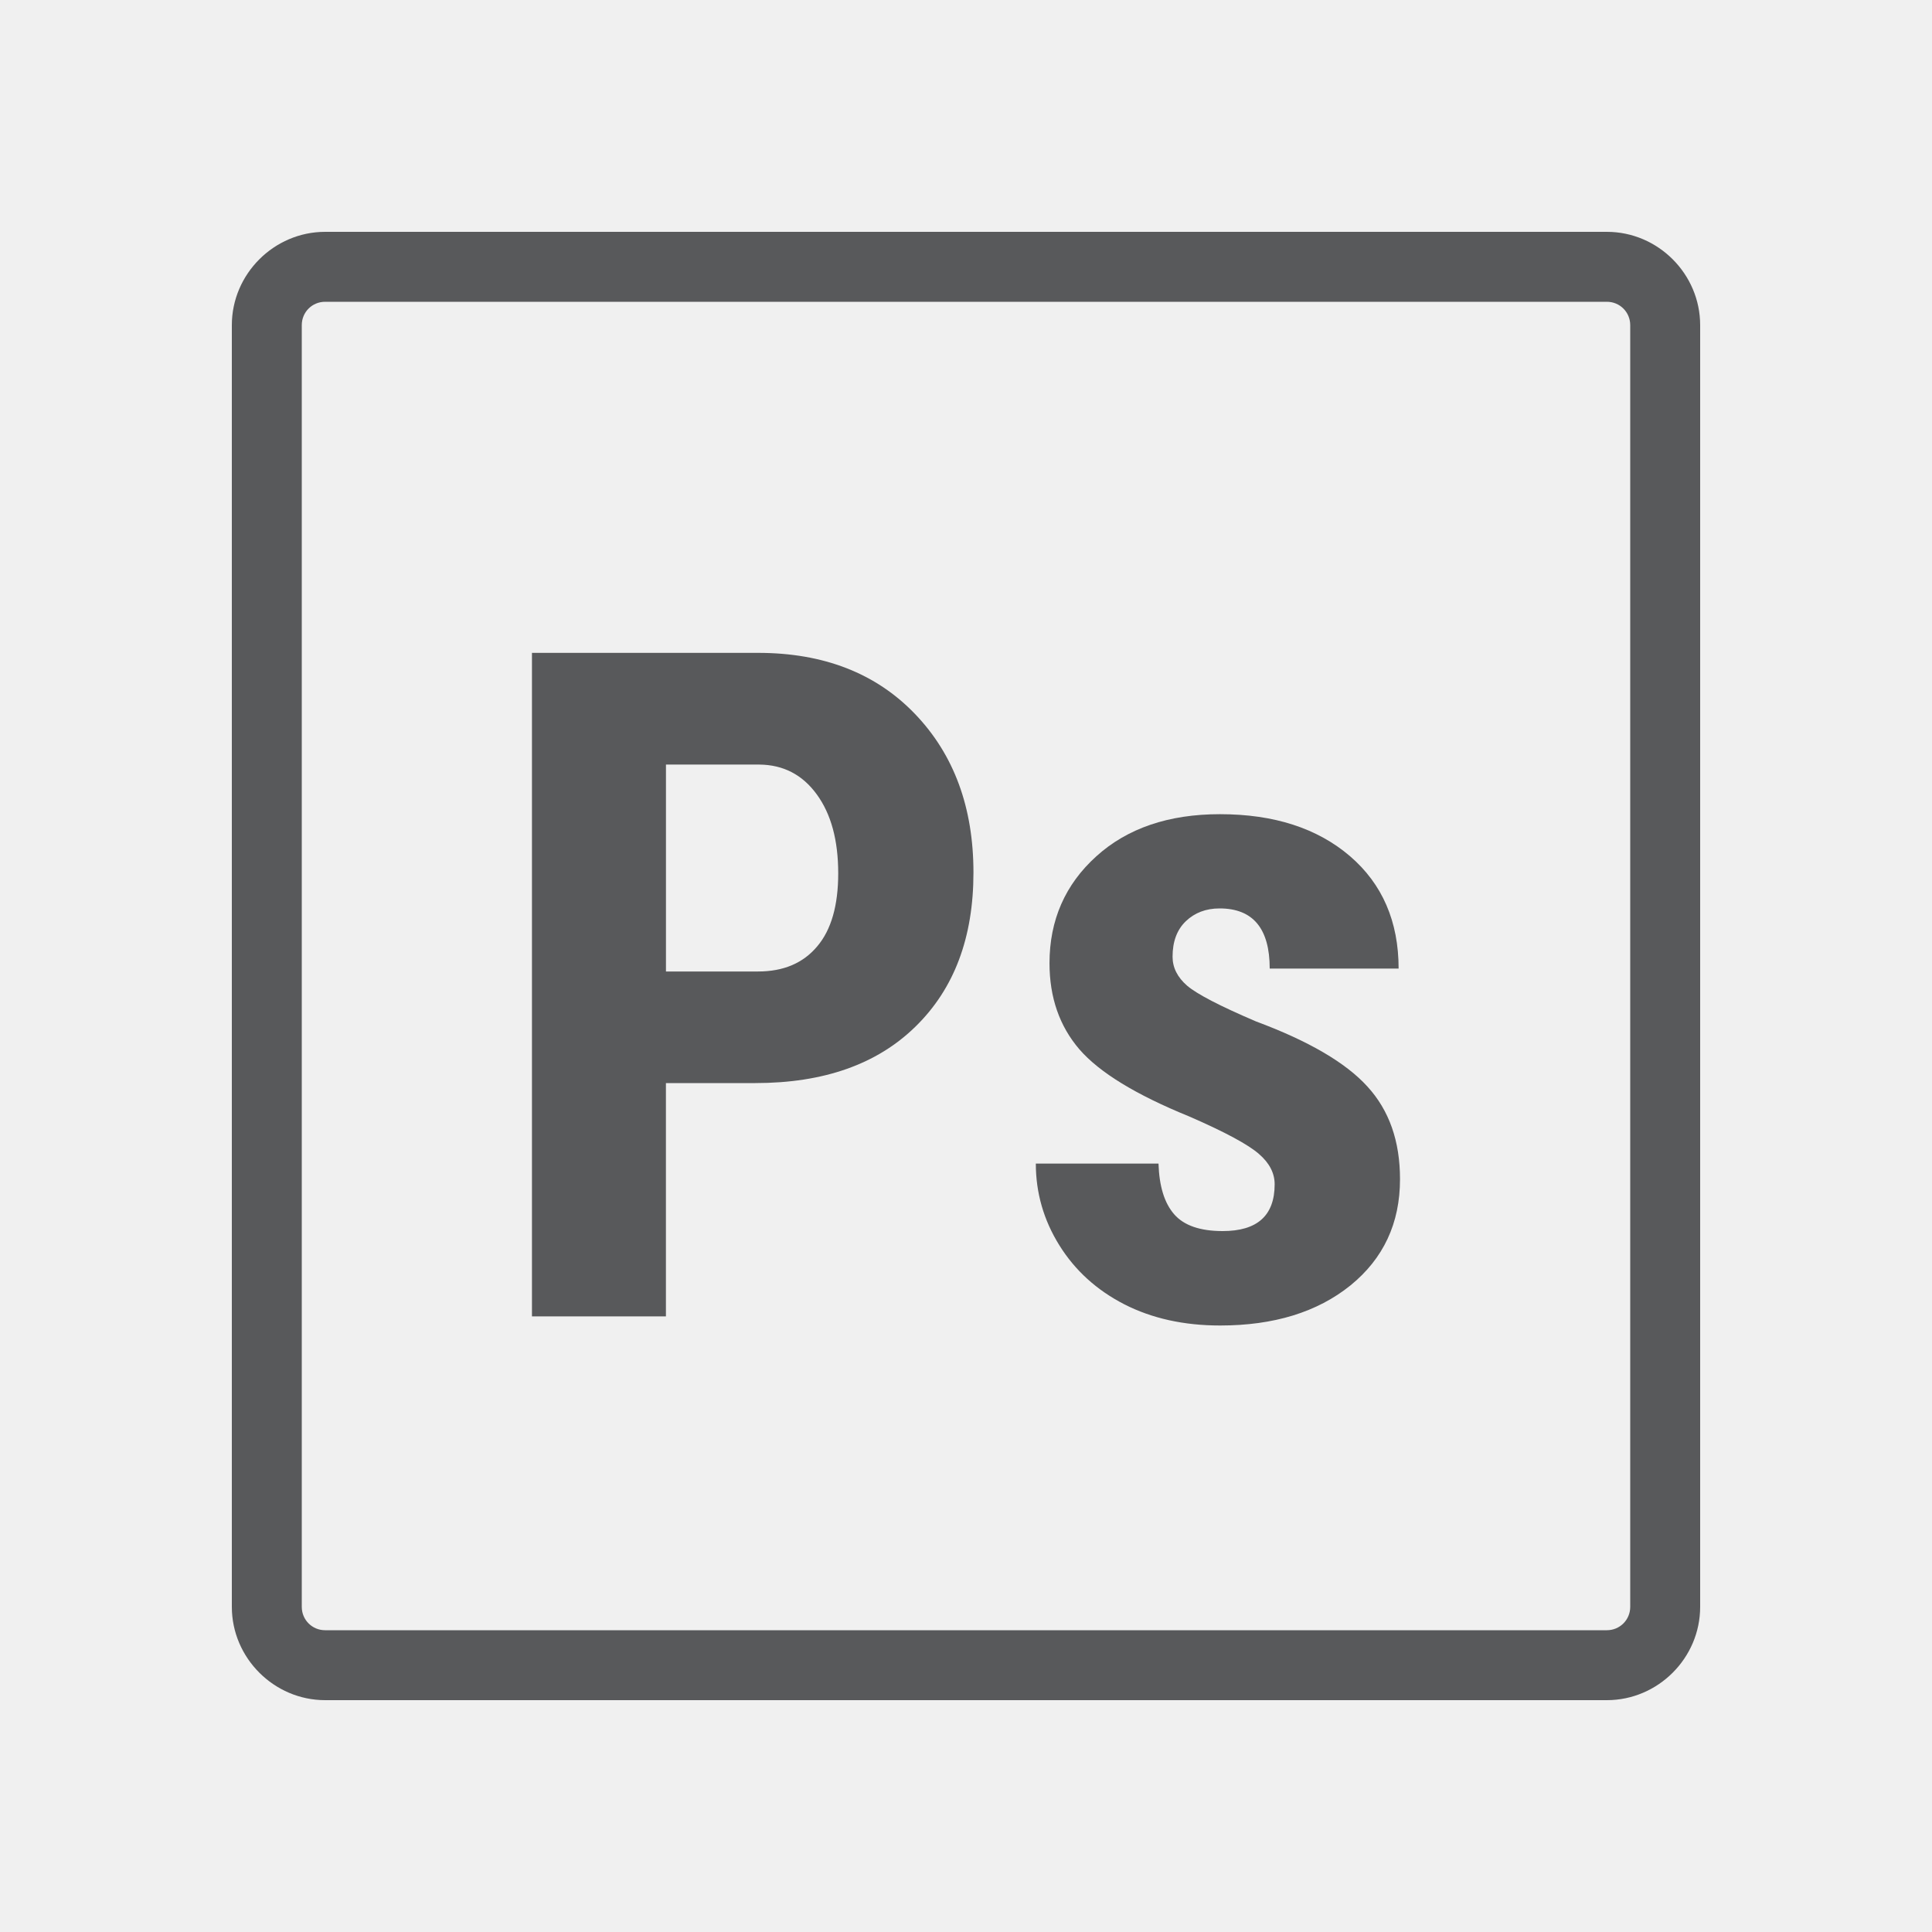
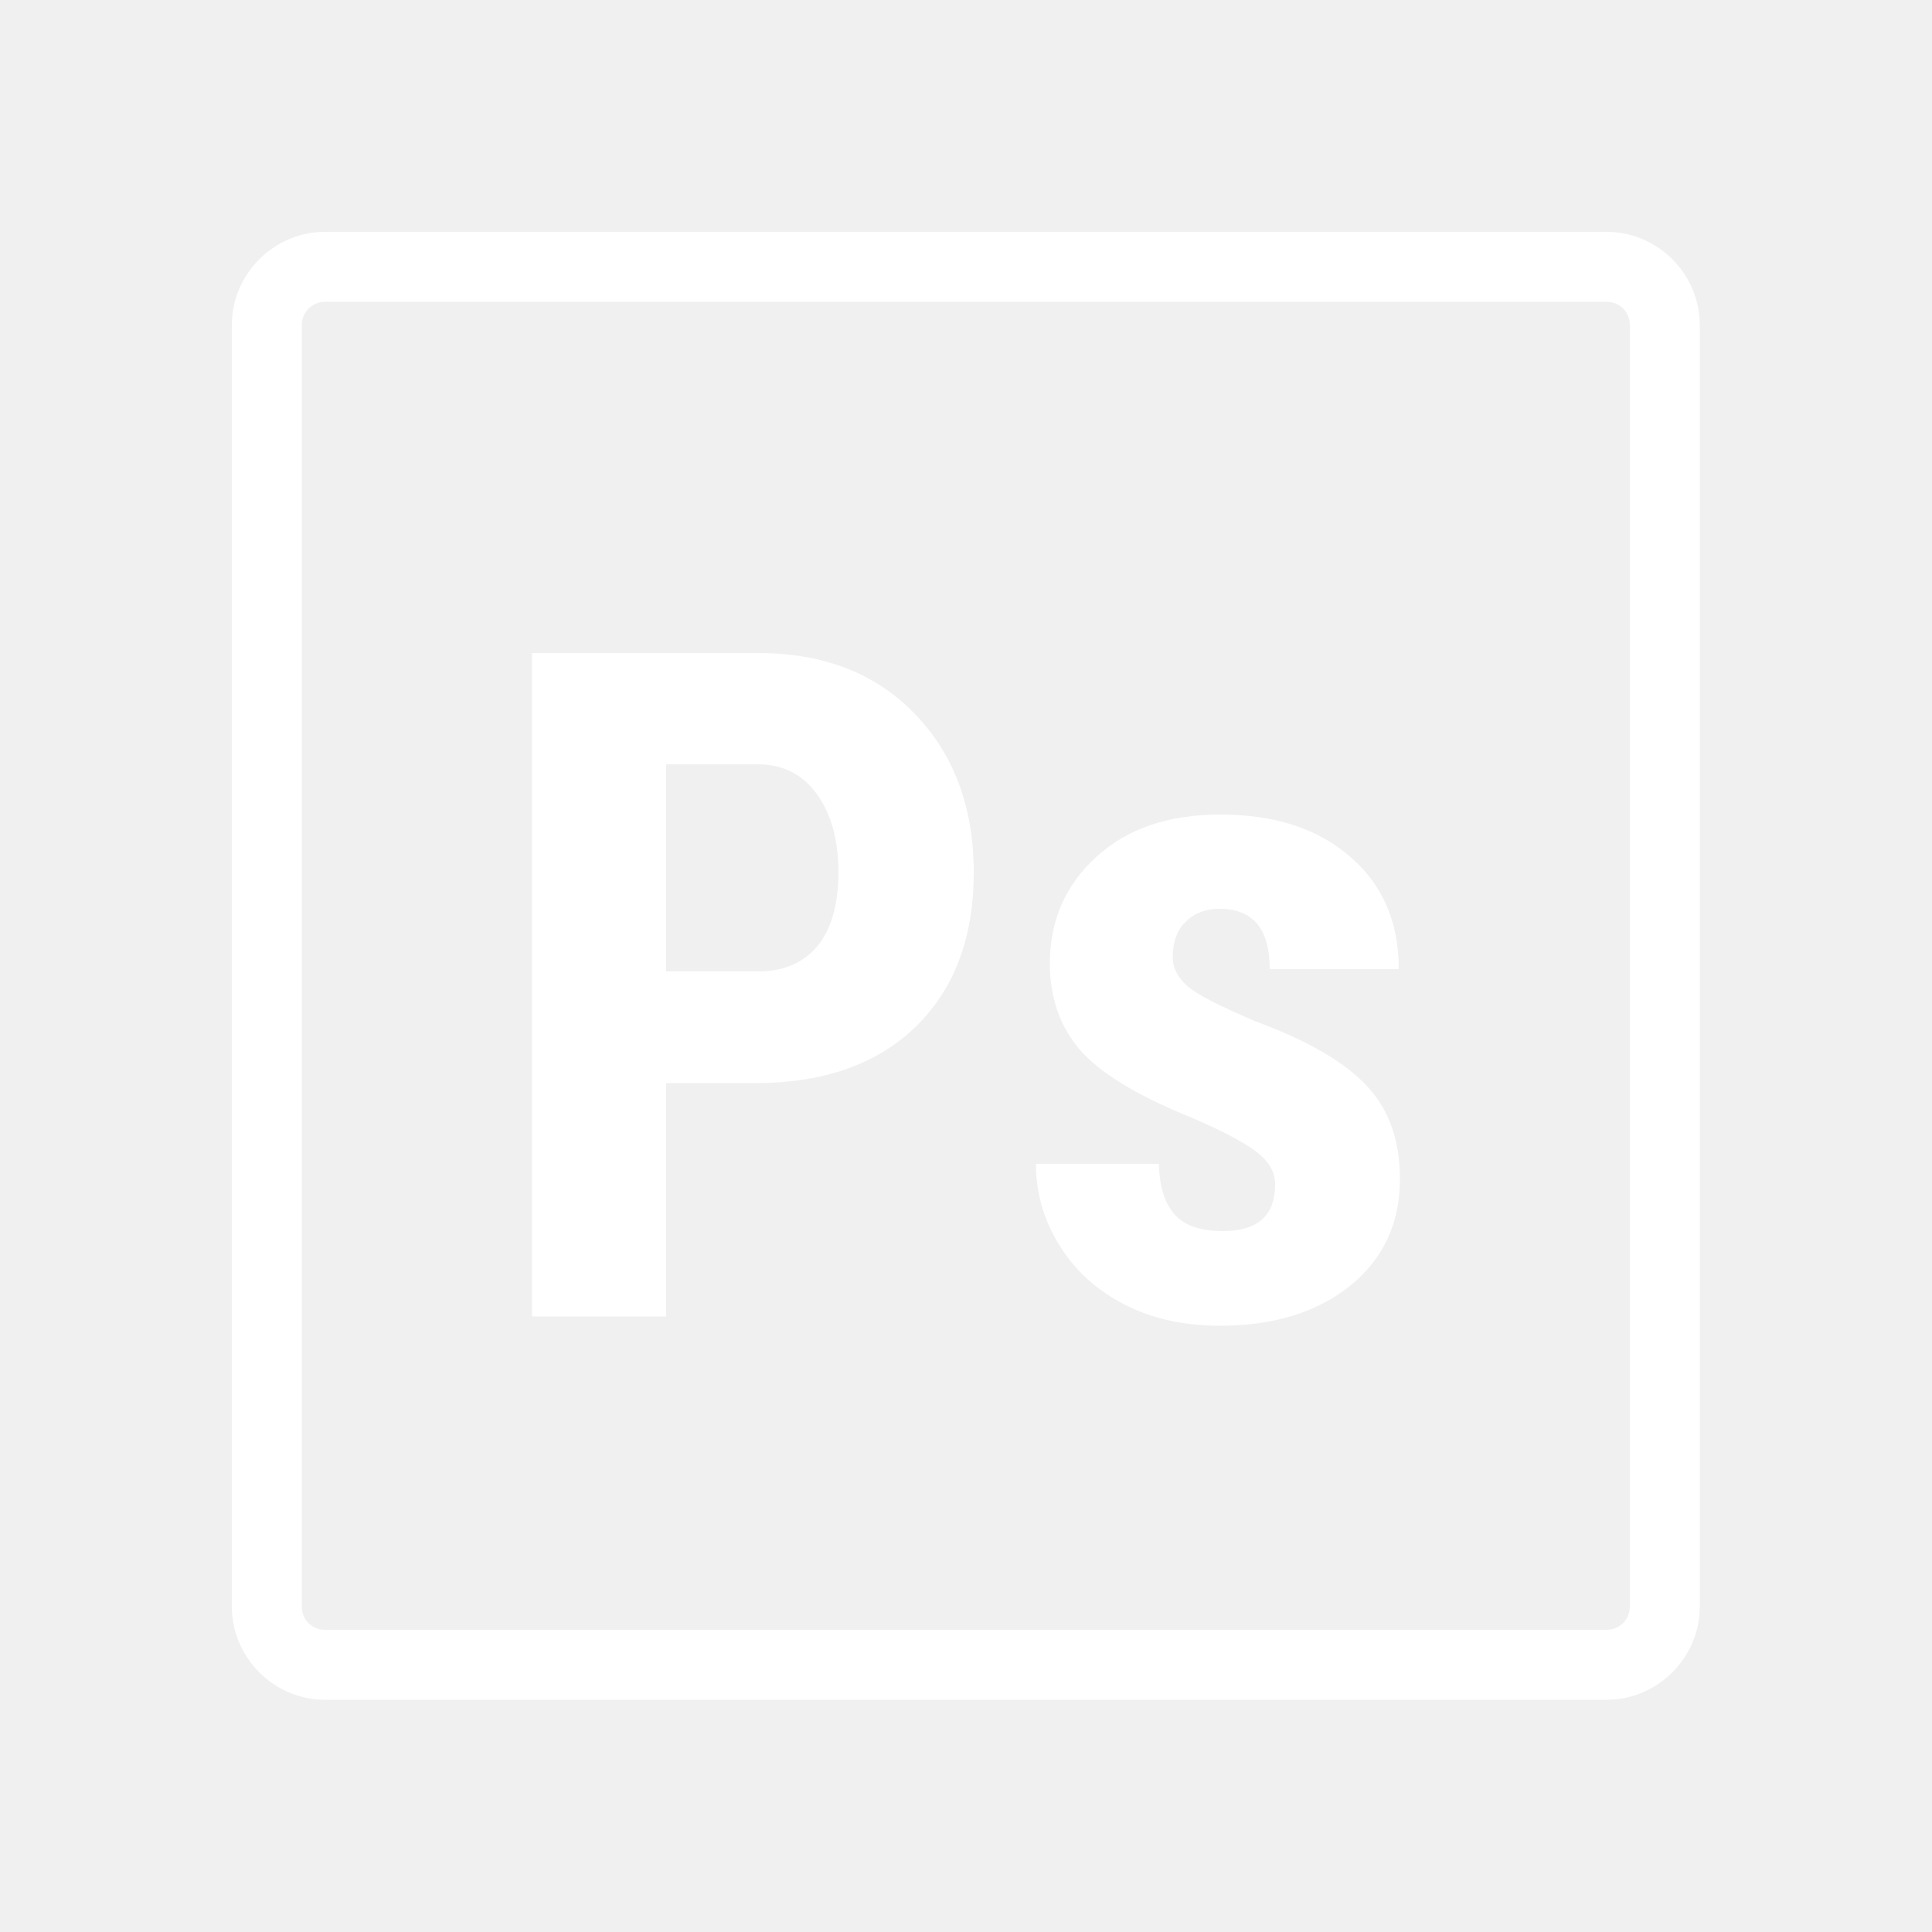
<svg xmlns="http://www.w3.org/2000/svg" version="1.1" id="Layer_1" x="0px" y="0px" viewBox="0 0 500 500" style="enable-background:new 0 0 500 500;" xml:space="preserve">
  <style type="text/css">
- 	.st0{fill:#58595B;}
+ 	.st0{fill:#FFFFFF;}
</style>
  <g id="surface1">
-     <path class="st0" d="M84.14,60C70.92,60,60,70.92,60,84.14v331.72C60,429.08,70.92,440,84.14,440h331.72   c13.22,0,24.14-10.89,24.14-24.14V84.14C440,70.92,429.11,60,415.86,60H84.14z M84.14,78.1h331.72c3.36,0,6.04,2.69,6.04,6.04   v331.72c0,3.36-2.69,6.04-6.04,6.04H84.14c-3.36,0-6.04-2.69-6.04-6.04V84.14C78.1,80.78,80.78,78.1,84.14,78.1z" />
+     <path class="st0" d="M84.1,60C70.9,60,60,70.9,60,84.1v331.7c0,13.2,10.9,24.1,24.1,24.1h331.7c13.2,0,24.1-10.9,24.1-24.1V84.1   c0-13.2-10.9-24.1-24.1-24.1H84.1z M84.1,78.1h331.7c3.4,0,6,2.7,6,6v331.7c0,3.4-2.7,6-6,6H84.1c-3.4,0-6-2.7-6-6V84.1   C78.1,80.8,80.8,78.1,84.1,78.1z" />
  </g>
  <g>
-     <path class="st0" d="M349.5,332.66c-8.59,6.93-19.86,10.38-33.73,10.38c-9.39,0-17.64-1.84-24.77-5.47   c-7.17-3.68-12.78-8.77-16.84-15.29c-4.06-6.51-6.09-13.59-6.09-21.14h31.75c0.19,5.85,1.51,10.19,4.06,13.12   c2.55,2.92,6.75,4.34,12.55,4.34c8.96,0,13.45-4.01,13.45-12.12c0-2.83-1.32-5.47-4.06-7.83c-2.74-2.41-8.73-5.66-18.07-9.72   c-13.78-5.61-23.21-11.37-28.4-17.36c-5.14-5.99-7.74-13.4-7.74-22.31c0-11.13,4.06-20.38,12.12-27.65   c8.02-7.27,18.73-10.9,31.99-10.9c14.01,0,25.19,3.63,33.64,10.85c8.4,7.22,12.6,16.94,12.6,29.11H328.6   c0-10.38-4.34-15.57-12.97-15.57c-3.54,0-6.46,1.13-8.73,3.3c-2.31,2.22-3.44,5.28-3.44,9.2c0,2.83,1.27,5.33,3.77,7.5   c2.55,2.17,8.44,5.24,17.83,9.25c13.59,5.05,23.21,10.66,28.82,16.84c5.66,6.18,8.44,14.15,8.44,23.97   C362.33,316.57,358.03,325.73,349.5,332.66z" />
-     <path class="st0" d="M236.79,184.76c-10.1-10.52-23.64-15.8-40.62-15.8h-58.5v171.72h34.67V280.3h23.12   c17.69,0,31.51-4.86,41.47-14.62c10-9.77,15-23.02,15-39.86S246.89,195.28,236.79,184.76z M211.5,244.91   c-3.63,4.34-8.73,6.51-15.33,6.51h-23.82v-53.55h24.15c6.23,0.05,11.18,2.64,14.86,7.69c3.73,5.1,5.57,11.89,5.57,20.47   C216.93,234.3,215.14,240.62,211.5,244.91z" />
+     <path class="st0" d="M349.5,332.7c-8.6,6.9-19.9,10.4-33.7,10.4c-9.4,0-17.6-1.8-24.8-5.5c-7.2-3.7-12.8-8.8-16.8-15.3   c-4.1-6.5-6.1-13.6-6.1-21.1h31.8c0.2,5.9,1.5,10.2,4.1,13.1c2.5,2.9,6.8,4.3,12.5,4.3c9,0,13.5-4,13.5-12.1c0-2.8-1.3-5.5-4.1-7.8   c-2.7-2.4-8.7-5.7-18.1-9.7c-13.8-5.6-23.2-11.4-28.4-17.4c-5.1-6-7.7-13.4-7.7-22.3c0-11.1,4.1-20.4,12.1-27.6   c8-7.3,18.7-10.9,32-10.9c14,0,25.2,3.6,33.6,10.9c8.4,7.2,12.6,16.9,12.6,29.1h-33.4c0-10.4-4.3-15.6-13-15.6   c-3.5,0-6.5,1.1-8.7,3.3c-2.3,2.2-3.4,5.3-3.4,9.2c0,2.8,1.3,5.3,3.8,7.5c2.5,2.2,8.4,5.2,17.8,9.2c13.6,5,23.2,10.7,28.8,16.8   c5.7,6.2,8.4,14.1,8.4,24C362.3,316.6,358,325.7,349.5,332.7z" />
+     <path class="st0" d="M236.8,184.8c-10.1-10.5-23.6-15.8-40.6-15.8h-58.5v171.7h34.7v-60.4h23.1c17.7,0,31.5-4.9,41.5-14.6   c10-9.8,15-23,15-39.9S246.9,195.3,236.8,184.8z M211.5,244.9c-3.6,4.3-8.7,6.5-15.3,6.5h-23.8v-53.6h24.1   c6.2,0.1,11.2,2.6,14.9,7.7c3.7,5.1,5.6,11.9,5.6,20.5C216.9,234.3,215.1,240.6,211.5,244.9z" />
  </g>
</svg>
